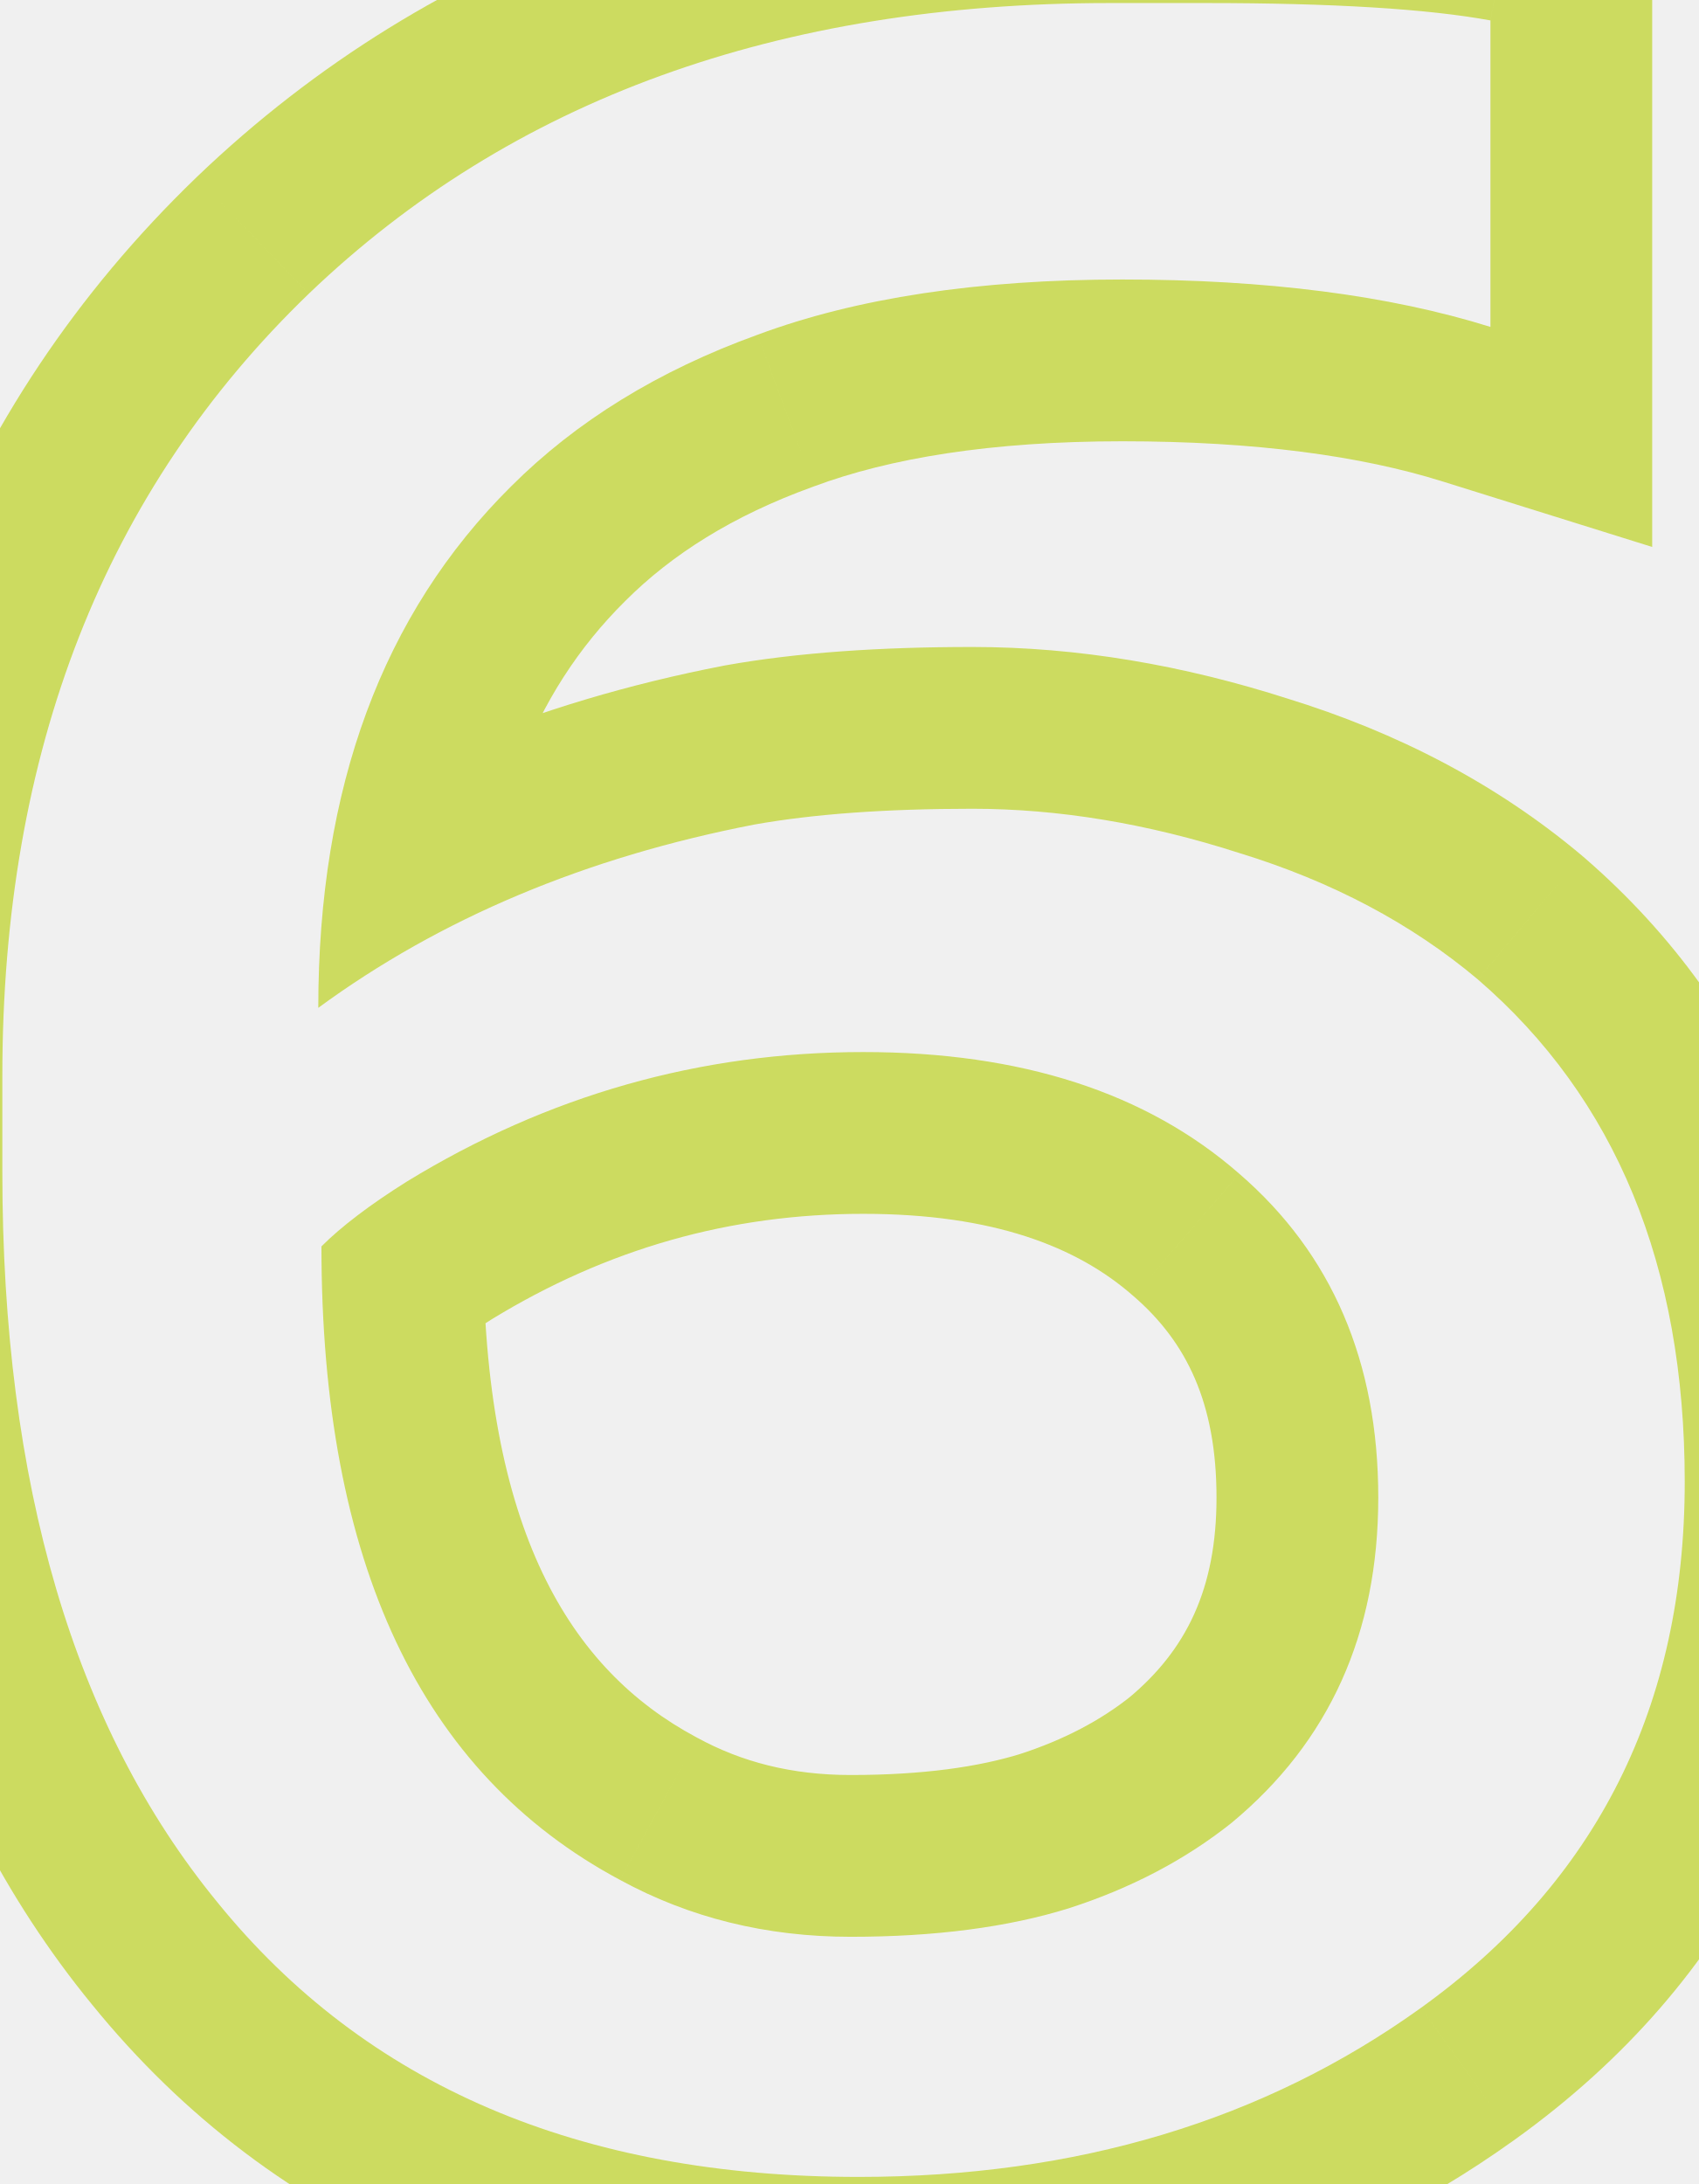
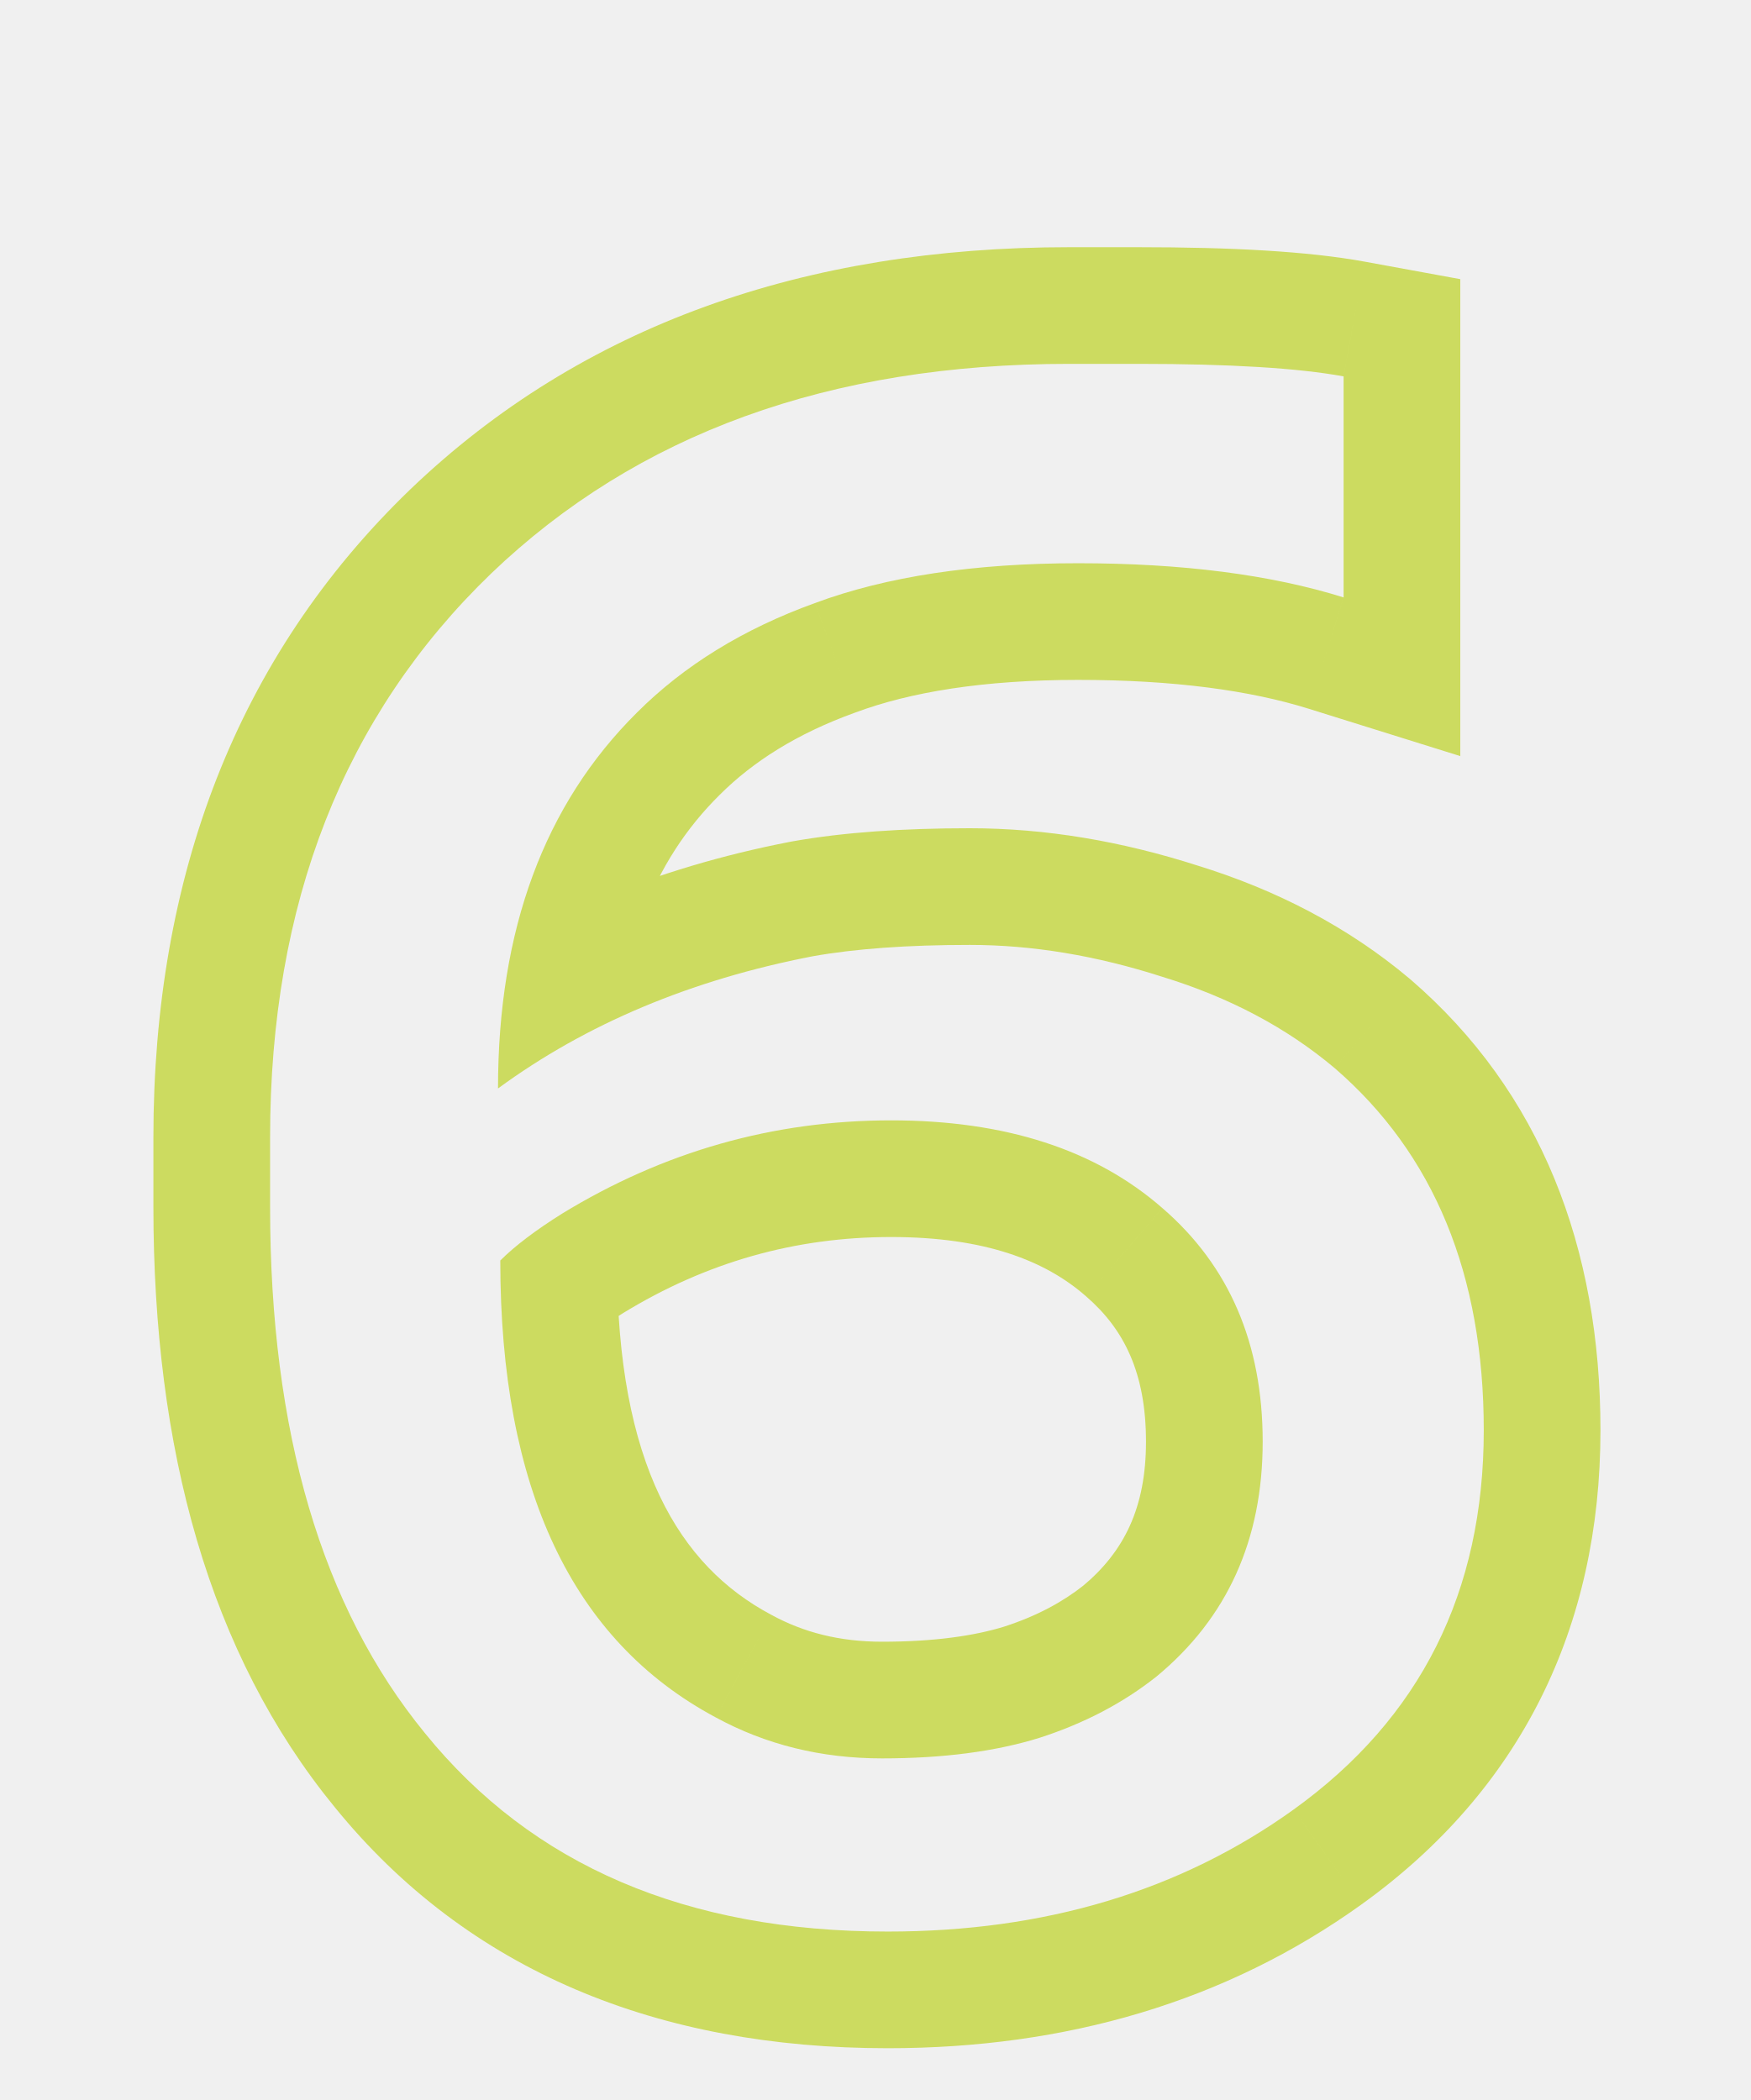
- <svg xmlns="http://www.w3.org/2000/svg" width="105" height="135" viewBox="0 0 105 135" fill="none">
-   <mask id="path-1-outside-1_124_23" maskUnits="userSpaceOnUse" x="-10" y="-10" width="125" height="155" fill="black">
-     <rect fill="white" x="-10" y="-10" width="125" height="155" />
-     <path d="M92.137 20.207C85.887 18.254 78.302 17.277 69.383 17.277C60.464 17.277 52.944 18.417 46.824 20.695C40.704 22.909 35.626 26.034 31.59 30.07C23.647 37.948 19.676 48.69 19.676 62.297C27.228 56.763 36.212 52.987 46.629 50.969C50.275 50.318 54.767 49.992 60.105 49.992C65.444 49.992 70.945 50.904 76.609 52.727C82.338 54.484 87.254 57.089 91.356 60.539C99.884 67.896 104.148 78.247 104.148 91.594C104.148 105.461 98.712 116.301 87.84 124.113C78.139 131.079 66.551 134.562 53.074 134.562C35.822 134.562 22.605 128.898 13.426 117.57C4.572 106.763 0.145 91.724 0.145 72.453V66.496C0.145 46.444 6.46 30.331 19.09 18.156C31.59 6.177 48.094 0.188 68.602 0.188H74.559C82.371 0.188 88.231 0.546 92.137 1.262V20.207ZM19.871 77.043C19.871 96.574 26.023 109.628 38.328 116.203C42.625 118.547 47.378 119.719 52.586 119.719C57.794 119.719 62.286 119.133 66.062 117.961C69.904 116.724 73.257 114.966 76.121 112.688C82.176 107.674 85.203 100.969 85.203 92.57C85.203 84.172 82.338 77.499 76.609 72.551C70.88 67.538 63.133 65.031 53.367 65.031C43.276 65.031 33.868 67.701 25.145 73.039C22.866 74.471 21.108 75.806 19.871 77.043Z" />
+ <svg xmlns="http://www.w3.org/2000/svg" width="150" height="180" viewBox="0 0 150 180" fill="none">
+   <mask id="path-1-outside-1_124_23" maskUnits="userSpaceOnUse" x="13" y="21" width="125" height="155" fill="black">
+     <rect fill="white" x="13" y="21" width="125" height="155" />
+     <path d="M115.137 51.207C108.887 49.254 101.302 48.277 92.383 48.277C83.463 48.277 75.944 49.417 69.824 51.695C63.704 53.909 58.626 57.034 54.59 61.07C46.647 68.948 42.676 79.69 42.676 93.297C50.228 87.763 59.212 83.987 69.629 81.969C73.275 81.318 77.767 80.992 83.106 80.992C88.444 80.992 93.945 81.904 99.609 83.727C105.339 85.484 110.254 88.088 114.355 91.539C122.884 98.896 127.148 109.247 127.148 122.594C127.148 136.461 121.712 147.301 110.84 155.113C101.139 162.079 89.551 165.562 76.074 165.562C58.822 165.562 45.605 159.898 36.426 148.57C27.572 137.763 23.145 122.724 23.145 103.453V97.496C23.145 77.444 29.46 61.331 42.09 49.156C54.59 37.177 71.094 31.188 91.602 31.188H97.559C105.371 31.188 111.23 31.546 115.137 32.262V51.207ZM42.871 108.043C42.871 127.574 49.023 140.628 61.328 147.203C65.625 149.547 70.378 150.719 75.586 150.719C80.794 150.719 85.287 150.133 89.062 148.961C92.904 147.724 96.257 145.966 99.121 143.688C105.176 138.674 108.203 131.969 108.203 123.57C108.203 115.172 105.339 108.499 99.609 103.551C93.88 98.538 86.133 96.031 76.367 96.031C66.276 96.031 56.868 98.701 48.145 104.039C45.866 105.471 44.108 106.806 42.871 108.043Z" />
  </mask>
-   <path d="M92.137 20.207L89.154 29.752L102.137 33.809V20.207H92.137ZM46.824 20.695L50.226 30.099L50.27 30.083L50.314 30.067L46.824 20.695ZM31.59 30.07L38.632 37.17L38.646 37.156L38.661 37.141L31.59 30.07ZM19.676 62.297H9.676V82.022L25.586 70.363L19.676 62.297ZM46.629 50.969L44.871 41.124L44.799 41.137L44.727 41.151L46.629 50.969ZM76.609 52.727L73.546 62.246L73.611 62.267L73.676 62.287L76.609 52.727ZM91.356 60.539L97.887 52.967L97.84 52.927L97.793 52.887L91.356 60.539ZM87.84 124.113L93.673 132.236L93.675 132.234L87.84 124.113ZM13.426 117.57L21.195 111.274L21.178 111.254L21.161 111.233L13.426 117.57ZM19.09 18.156L12.171 10.936L12.16 10.946L12.15 10.957L19.09 18.156ZM92.137 1.262H102.137V-7.072L93.94 -8.574L92.137 1.262ZM19.871 77.043L12.8 69.972L9.871 72.901V77.043H19.871ZM38.328 116.203L43.117 107.424L43.079 107.404L43.041 107.383L38.328 116.203ZM66.062 117.961L69.026 127.512L69.077 127.496L69.128 127.48L66.062 117.961ZM76.121 112.688L82.346 120.514L82.423 120.453L82.499 120.39L76.121 112.688ZM76.609 72.551L70.024 80.077L70.049 80.098L70.073 80.119L76.609 72.551ZM25.145 73.039L19.925 64.509L19.874 64.541L19.823 64.573L25.145 73.039ZM95.12 10.662C87.626 8.32 78.974 7.277 69.383 7.277V27.277C77.63 27.277 84.147 28.187 89.154 29.752L95.12 10.662ZM69.383 7.277C59.679 7.277 50.897 8.508 43.335 11.324L50.314 30.067C54.991 28.325 61.248 27.277 69.383 27.277V7.277ZM43.423 11.291C36.117 13.934 29.729 17.789 24.519 22.999L38.661 37.141C41.524 34.278 45.292 31.884 50.226 30.099L43.423 11.291ZM24.548 22.97C14.316 33.119 9.676 46.639 9.676 62.297H29.676C29.676 50.741 32.979 42.777 38.632 37.17L24.548 22.97ZM25.586 70.363C31.798 65.811 39.37 62.561 48.531 60.786L44.727 41.151C33.055 43.413 22.657 47.715 13.765 54.231L25.586 70.363ZM48.387 60.813C51.26 60.3 55.123 59.992 60.105 59.992V39.992C54.411 39.992 49.289 40.336 44.871 41.124L48.387 60.813ZM60.105 59.992C64.292 59.992 68.76 60.705 73.546 62.246L79.673 43.207C73.131 41.102 66.596 39.992 60.105 39.992V59.992ZM73.676 62.287C78.273 63.697 81.959 65.702 84.918 68.191L97.793 52.887C92.549 48.475 86.404 45.272 79.543 43.166L73.676 62.287ZM84.824 68.111C90.738 73.213 94.148 80.564 94.148 91.594H114.148C114.148 75.931 109.03 62.579 97.887 52.967L84.824 68.111ZM94.148 91.594C94.148 102.378 90.154 110.137 82.004 115.992L93.675 132.234C107.271 122.465 114.148 108.544 114.148 91.594H94.148ZM82.007 115.991C74.221 121.582 64.738 124.562 53.074 124.562V144.562C68.364 144.562 82.058 140.577 93.673 132.236L82.007 115.991ZM53.074 124.562C38.222 124.562 28.12 119.82 21.195 111.274L5.656 123.866C17.091 137.977 33.421 144.562 53.074 144.562V124.562ZM21.161 111.233C14.241 102.786 10.145 90.283 10.145 72.453H-9.855C-9.855 93.165 -5.098 110.74 5.69 123.908L21.161 111.233ZM10.145 72.453V66.496H-9.855V72.453H10.145ZM10.145 66.496C10.145 48.735 15.641 35.37 26.03 25.356L12.15 10.957C-2.722 25.291 -9.855 44.153 -9.855 66.496H10.145ZM26.009 25.376C36.31 15.504 50.164 10.188 68.602 10.188V-9.812C46.023 -9.812 26.869 -3.15 12.171 10.936L26.009 25.376ZM68.602 10.188H74.559V-9.812H68.602V10.188ZM74.559 10.188C82.228 10.188 87.349 10.551 90.333 11.098L93.94 -8.574C89.112 -9.459 82.515 -9.812 74.559 -9.812V10.188ZM82.137 1.262V20.207H102.137V1.262H82.137ZM9.871 77.043C9.871 98.591 16.806 116.04 33.615 125.023L43.041 107.383C35.241 103.215 29.871 94.558 29.871 77.043H9.871ZM33.54 124.982C39.4 128.178 45.815 129.719 52.586 129.719V109.719C48.94 109.719 45.85 108.915 43.117 107.424L33.54 124.982ZM52.586 129.719C58.5 129.719 64.042 129.059 69.026 127.512L63.099 108.41C60.531 109.207 57.088 109.719 52.586 109.719V129.719ZM69.128 127.48C73.998 125.911 78.447 123.615 82.346 120.514L69.896 104.861C68.066 106.317 65.809 107.537 62.997 108.442L69.128 127.48ZM82.499 120.39C91.021 113.333 95.203 103.715 95.203 92.57H75.203C75.203 98.223 73.33 102.015 69.744 104.985L82.499 120.39ZM95.203 92.57C95.203 81.623 91.331 72.052 83.146 64.983L70.073 80.119C73.346 82.946 75.203 86.721 75.203 92.57H95.203ZM83.194 65.025C75.175 58.008 64.852 55.031 53.367 55.031V75.031C61.414 75.031 66.586 77.068 70.024 80.077L83.194 65.025ZM53.367 55.031C41.408 55.031 30.198 58.223 19.925 64.509L30.364 81.569C37.539 77.178 45.144 75.031 53.367 75.031V55.031ZM19.823 64.573C17.211 66.215 14.769 68.003 12.8 69.972L26.942 84.114C27.448 83.609 28.521 82.728 30.466 81.505L19.823 64.573Z" fill="#B4CD00" fill-opacity="0.6" mask="url(#path-1-outside-1_124_23)" />
+   <path d="M115.137 51.207L112.154 60.752L125.137 64.809V51.207H115.137ZM69.824 51.695L73.226 61.099L73.27 61.083L73.314 61.067L69.824 51.695ZM54.59 61.07L61.632 68.17L61.646 68.156L61.661 68.141L54.59 61.07ZM42.676 93.297H32.676V113.022L48.586 101.363L42.676 93.297ZM69.629 81.969L67.871 72.124L67.799 72.137L67.727 72.151L69.629 81.969ZM99.609 83.727L96.546 93.246L96.611 93.267L96.676 93.287L99.609 83.727ZM114.355 91.539L120.887 83.967L120.84 83.927L120.793 83.887L114.355 91.539ZM110.84 155.113L116.673 163.236L116.675 163.234L110.84 155.113ZM36.426 148.57L44.195 142.274L44.178 142.254L44.161 142.233L36.426 148.57ZM42.09 49.156L35.171 41.936L35.16 41.946L35.15 41.956L42.09 49.156ZM115.137 32.262H125.137V23.928L116.94 22.426L115.137 32.262ZM42.871 108.043L35.8 100.972L32.871 103.901V108.043H42.871ZM61.328 147.203L66.117 138.424L66.079 138.404L66.041 138.383L61.328 147.203ZM89.062 148.961L92.026 158.512L92.077 158.496L92.128 158.48L89.062 148.961ZM99.121 143.688L105.346 151.514L105.423 151.453L105.498 151.39L99.121 143.688ZM99.609 103.551L93.024 111.077L93.049 111.098L93.073 111.119L99.609 103.551ZM48.145 104.039L42.925 95.509L42.874 95.541L42.823 95.573L48.145 104.039ZM118.119 41.662C110.626 39.321 101.974 38.277 92.383 38.277V58.277C100.63 58.277 107.148 59.187 112.154 60.752L118.119 41.662ZM92.383 38.277C82.679 38.277 73.897 39.508 66.335 42.324L73.314 61.067C77.991 59.325 84.248 58.277 92.383 58.277V38.277ZM66.423 42.292C59.117 44.934 52.729 48.789 47.519 53.999L61.661 68.141C64.524 65.278 68.292 62.884 73.226 61.099L66.423 42.292ZM47.548 53.97C37.316 64.119 32.676 77.639 32.676 93.297H52.676C52.676 81.741 55.979 73.777 61.632 68.17L47.548 53.97ZM48.586 101.363C54.798 96.811 62.37 93.561 71.531 91.786L67.727 72.151C56.055 74.413 45.657 78.715 36.765 85.231L48.586 101.363ZM71.387 91.813C74.26 91.3 78.123 90.992 83.106 90.992V70.992C77.411 70.992 72.289 71.335 67.871 72.124L71.387 91.813ZM83.106 90.992C87.292 90.992 91.76 91.705 96.546 93.246L102.673 74.207C96.131 72.102 89.596 70.992 83.106 70.992V90.992ZM96.676 93.287C101.273 94.697 104.959 96.702 107.918 99.191L120.793 83.887C115.549 79.475 109.404 76.272 102.543 74.166L96.676 93.287ZM107.824 99.111C113.738 104.213 117.148 111.563 117.148 122.594H137.148C137.148 106.931 132.03 93.579 120.887 83.967L107.824 99.111ZM117.148 122.594C117.148 133.378 113.154 141.137 105.004 146.992L116.675 163.234C130.271 153.465 137.148 139.544 137.148 122.594H117.148ZM105.007 146.991C97.221 152.582 87.738 155.562 76.074 155.562V175.562C91.364 175.562 105.058 171.577 116.673 163.236L105.007 146.991ZM76.074 155.562C61.222 155.562 51.12 150.82 44.195 142.274L28.657 154.866C40.091 168.977 56.421 175.562 76.074 175.562V155.562ZM44.161 142.233C37.241 133.786 33.145 121.283 33.145 103.453H13.145C13.145 124.165 17.902 141.74 28.69 154.908L44.161 142.233ZM33.145 103.453V97.496H13.145V103.453H33.145ZM33.145 97.496C33.145 79.735 38.641 66.37 49.03 56.356L35.15 41.956C20.278 56.291 13.145 75.153 13.145 97.496H33.145ZM49.009 56.376C59.31 46.504 73.164 41.188 91.602 41.188V21.188C69.023 21.188 49.87 27.85 35.171 41.936L49.009 56.376ZM91.602 41.188H97.559V21.188H91.602V41.188ZM97.559 41.188C105.227 41.188 110.349 41.551 113.333 42.098L116.94 22.426C112.112 21.541 105.515 21.188 97.559 21.188V41.188ZM105.137 32.262V51.207H125.137V32.262H105.137ZM32.871 108.043C32.871 129.591 39.806 147.04 56.615 156.023L66.041 138.383C58.241 134.215 52.871 125.558 52.871 108.043H32.871ZM56.54 155.982C62.4 159.178 68.815 160.719 75.586 160.719V140.719C71.94 140.719 68.85 139.915 66.117 138.424L56.54 155.982ZM75.586 160.719C81.5 160.719 87.042 160.059 92.026 158.512L86.099 139.41C83.531 140.207 80.088 140.719 75.586 140.719V160.719ZM92.128 158.48C96.998 156.911 101.447 154.615 105.346 151.514L92.896 135.861C91.066 137.317 88.809 138.537 85.997 139.442L92.128 158.48ZM105.498 151.39C114.021 144.333 118.203 134.715 118.203 123.57H98.203C98.203 129.223 96.33 133.015 92.744 135.985L105.498 151.39ZM118.203 123.57C118.203 112.623 114.331 103.052 106.146 95.983L93.073 111.119C96.346 113.946 98.203 117.721 98.203 123.57H118.203ZM106.194 96.025C98.175 89.008 87.852 86.031 76.367 86.031V106.031C84.414 106.031 89.586 108.068 93.024 111.077L106.194 96.025ZM76.367 86.031C64.408 86.031 53.198 89.223 42.925 95.509L53.364 112.569C60.539 108.178 68.144 106.031 76.367 106.031V86.031ZM42.823 95.573C40.211 97.215 37.769 99.003 35.8 100.972L49.942 115.114C50.447 114.609 51.521 113.728 53.466 112.505L42.823 95.573Z" fill="#B4CD00" fill-opacity="0.6" mask="url(#path-1-outside-1_124_23)" />
</svg>
